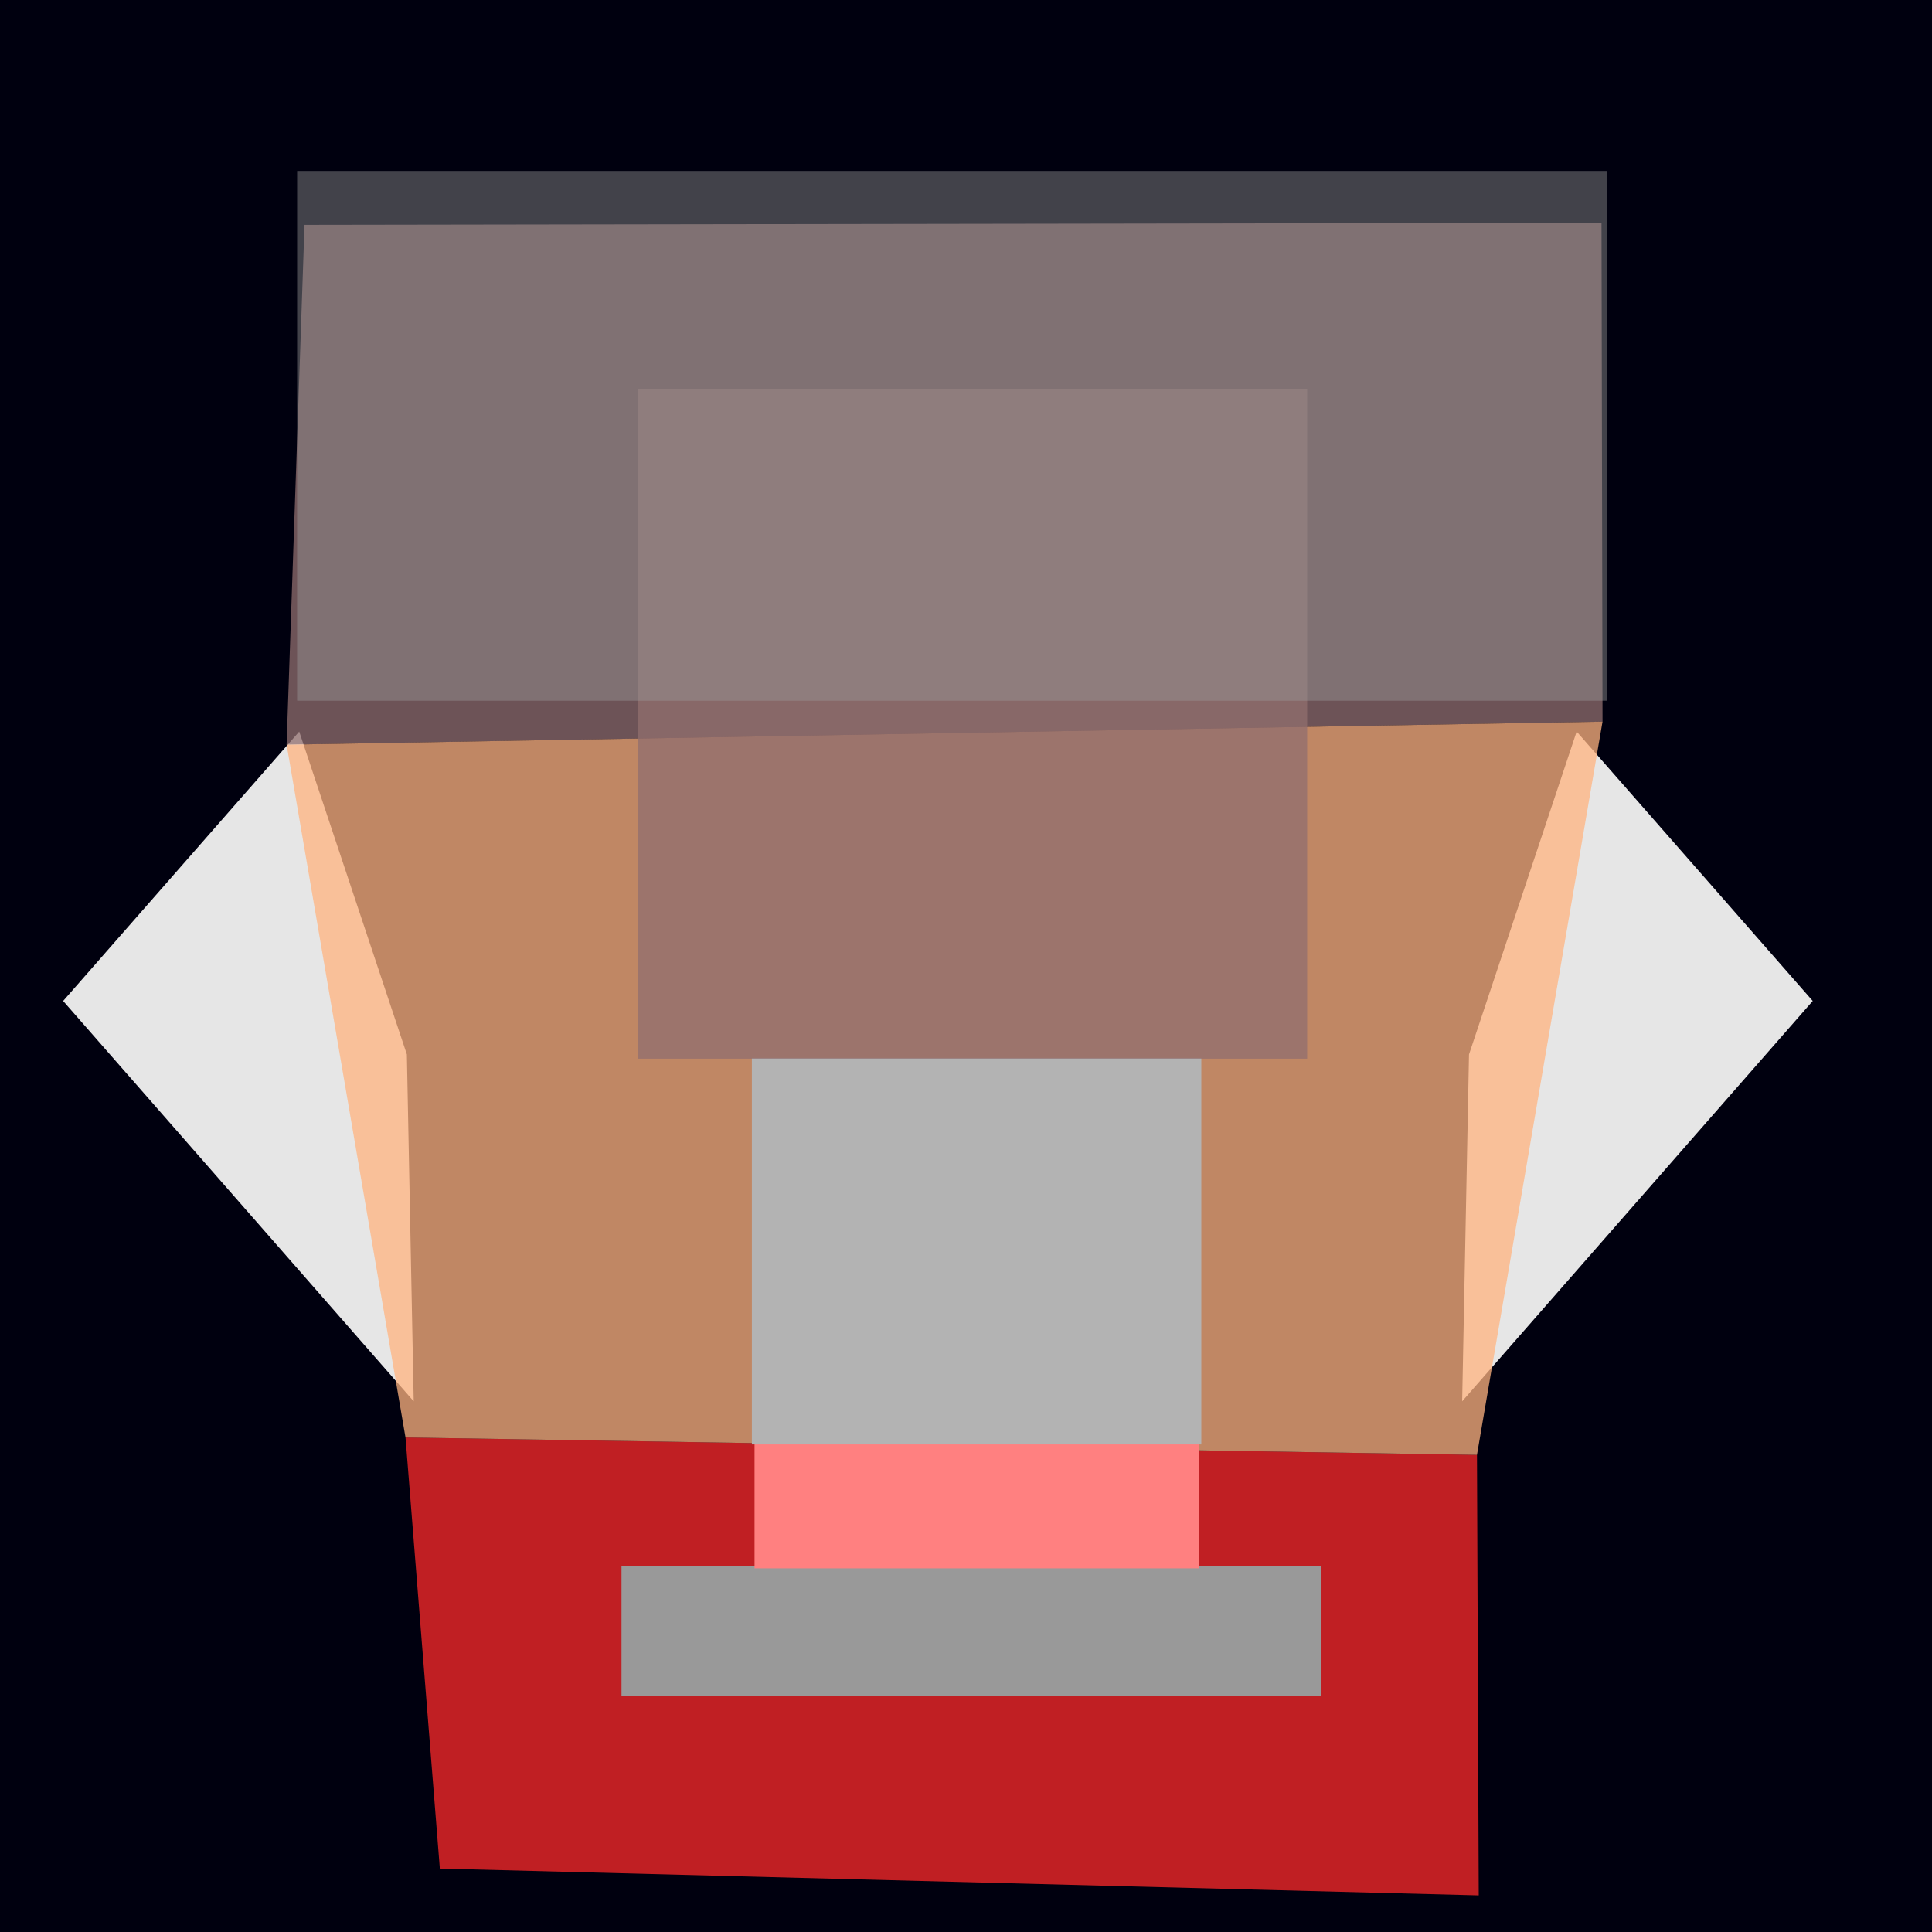
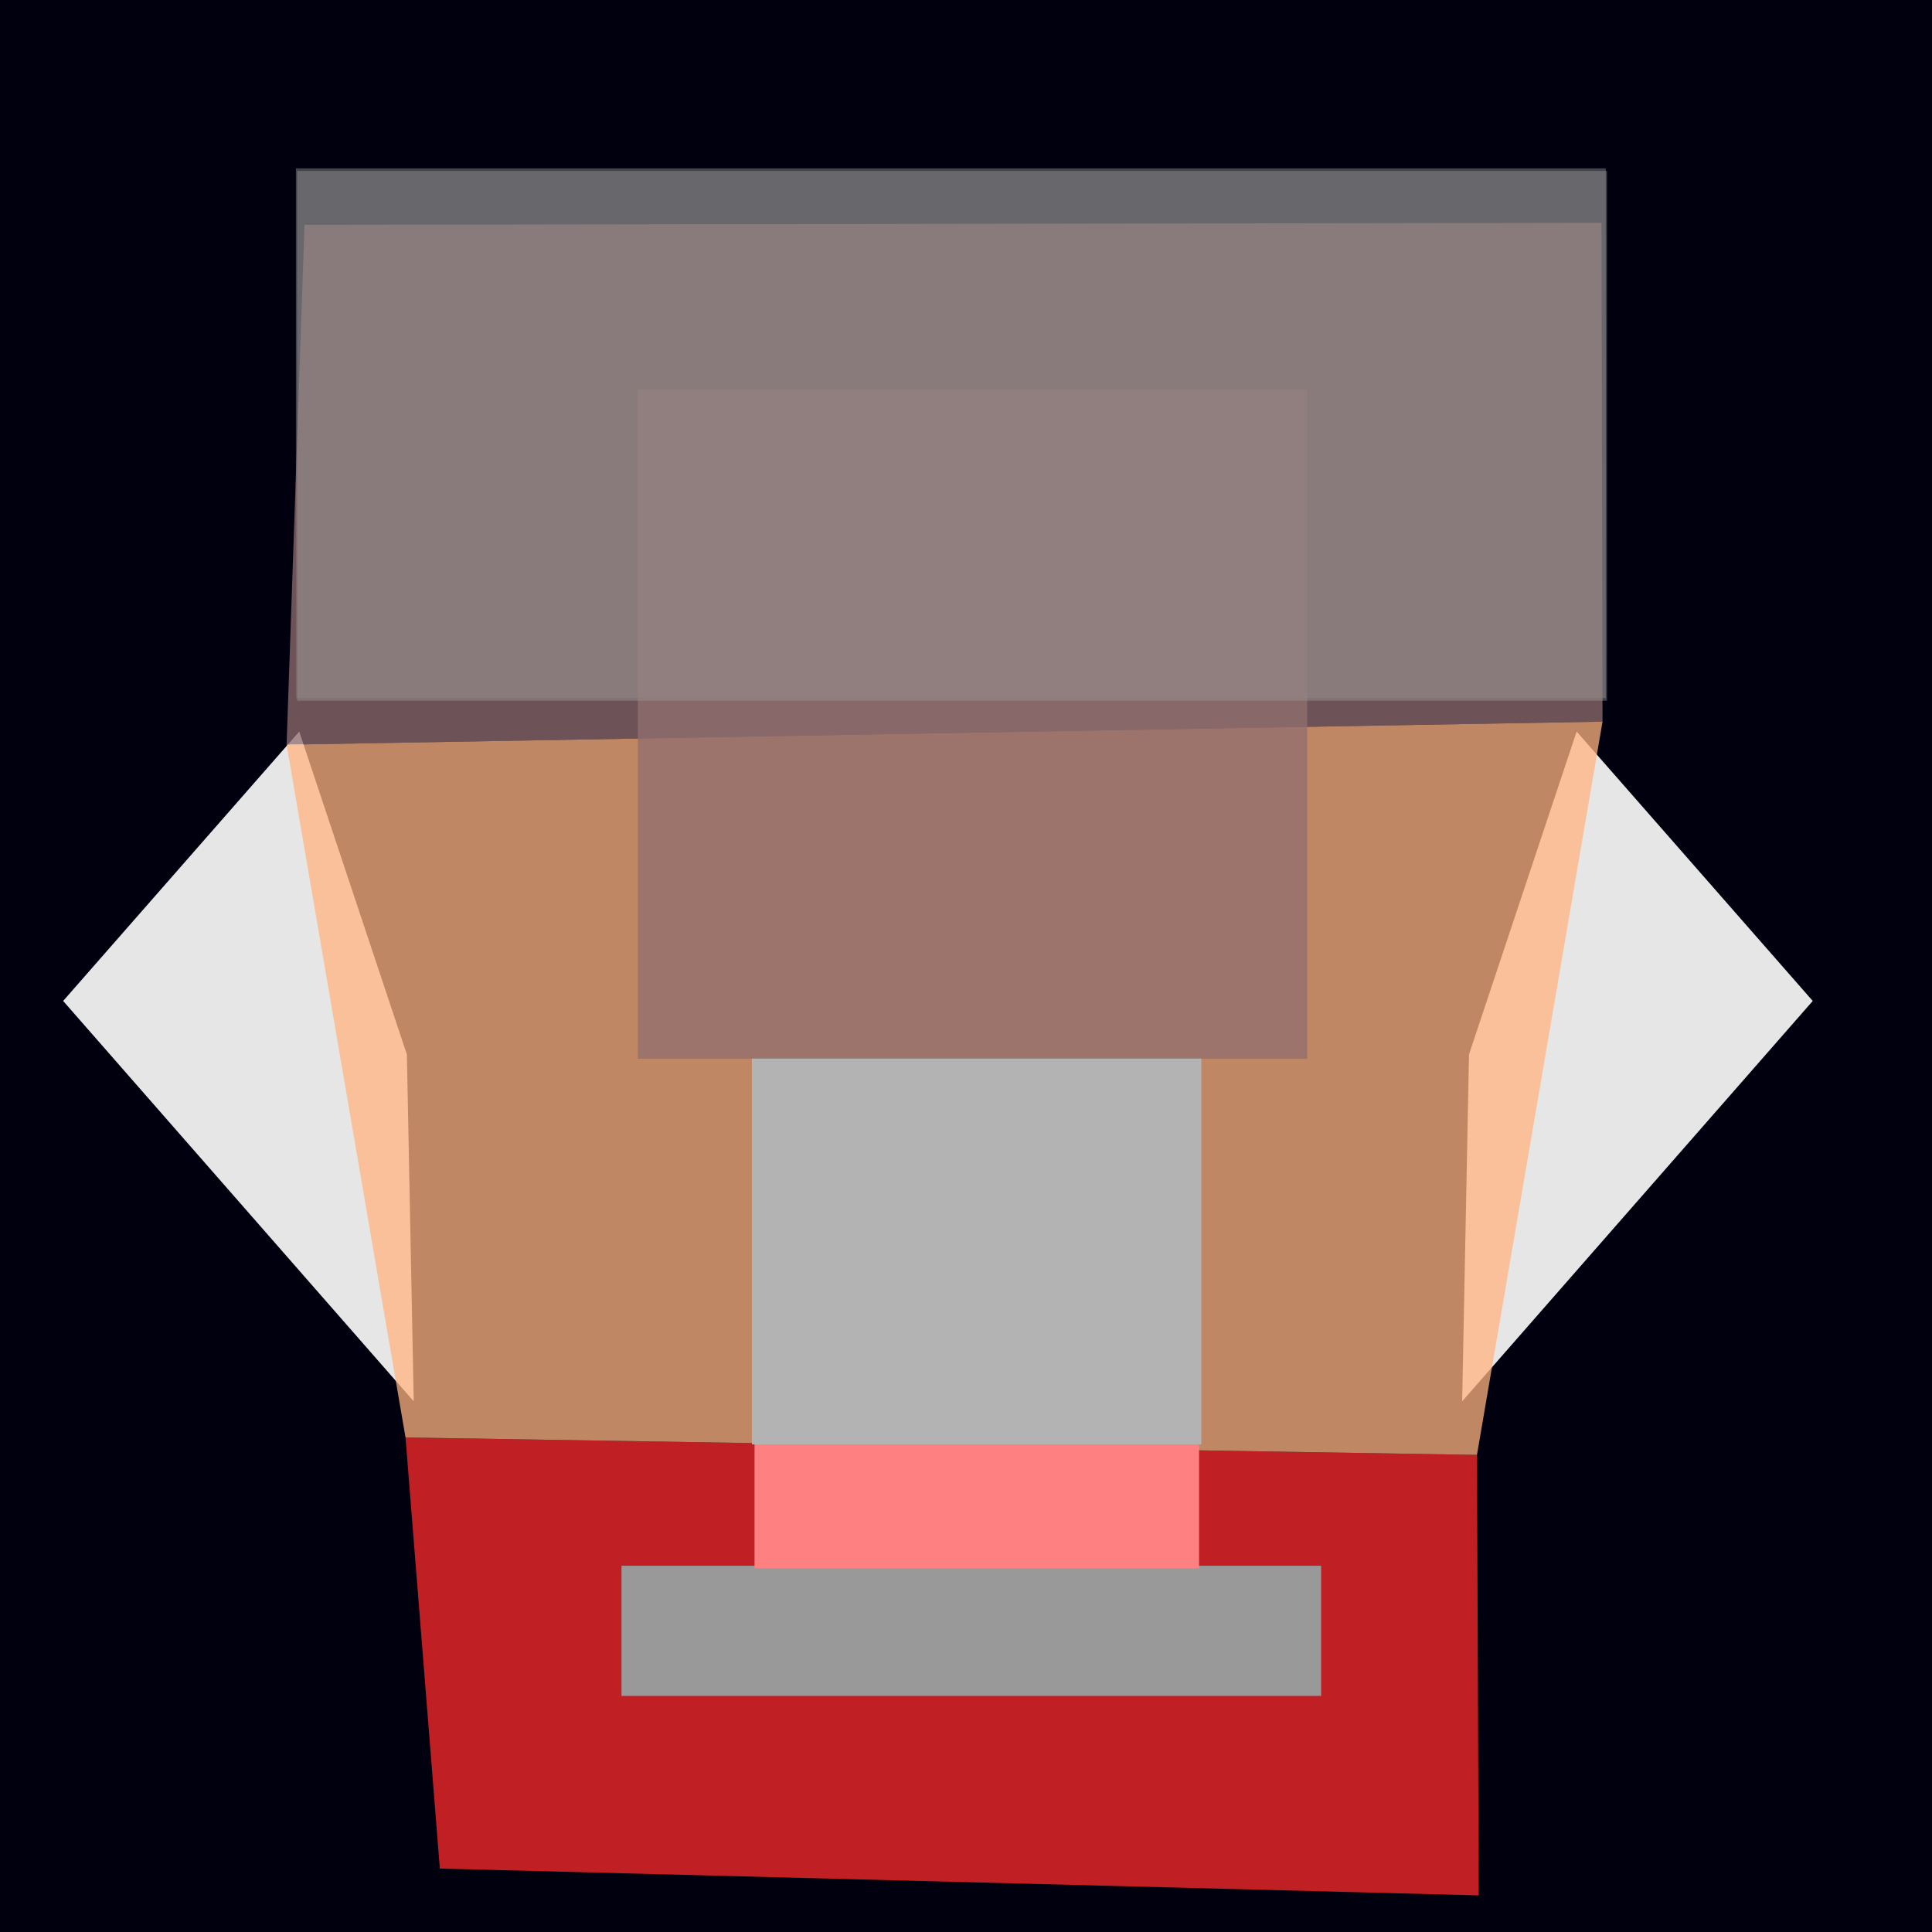
- <svg xmlns="http://www.w3.org/2000/svg" width="210mm" height="210mm" viewBox="0 0 210 210" version="1.1" id="svg201" enable-background="new">
+ <svg xmlns="http://www.w3.org/2000/svg" enable-background="new" id="svg201" version="1.1" viewBox="0 0 210 210" height="210mm" width="210mm">
  <style id="style475" />
  <defs id="defs195" />
  <g id="layer1">
-     <rect style="vector-effect:none;fill:#00000f;stroke-width:0.265;stop-color:#000000" id="rect969" width="211.356" height="211.32" x="-0.31" y="-0.507" />
+     <rect y="-0.507" x="-0.31" height="211.32" width="211.356" id="rect969" style="vector-effect:none;fill:#00000f;stroke-width:0.265;stop-color:#000000" />
  </g>
-   <g id="contents" style="display:inline">
-     <path id="guide_ear-5-0" d="M 32.525,79.518 44.226,114.614 44.97,152.318 6.863,108.799 Z" style="display:inline;fill:#e6e6e6;stroke-width:0.133" />
-     <path style="display:inline;fill:#e6e6e6;stroke-width:0.133" d="m 171.375,79.518 -11.701,35.096 -0.744,37.704 38.107,-43.519 z" id="guide_ear-6" />
-     <path style="display:inline;fill:#916f6f;fill-opacity:0.752;stroke-width:0.442" d="m 33.1,24.438 140.977,-0.221 0.111,54.224 -143.036,2.506 z" id="guide_skull_cap-4" />
-     <path style="display:inline;fill:#ff2a2a;fill-opacity:0.752;stroke-width:0.442" d="m 44.077,156.245 116.463,1.895 0.192,47.881 -112.923,-2.915 z" id="guide_mandible-4" />
-     <rect y="170.189" x="67.555" height="14.15" width="76.05" id="guide_mouth-4" style="display:inline;fill:#999999;fill-rule:evenodd;stroke-width:0.392" />
-     <path style="display:inline;fill:#ffb380;fill-opacity:0.752;stroke-width:0.442" d="M 31.154,80.944 174.188,78.439 160.54,158.14 44.077,156.245 Z" id="guide_cheek_bones-4" />
-     <rect y="156.906" x="82.016" height="13.567" width="48.317" id="guide_mustache" style="display:inline;fill:#ff8080;fill-rule:evenodd;stroke-width:0.5" />
-     <rect y="114.991" x="81.727" height="42.01" width="48.851" id="guide_nose-4" style="fill:#b3b3b3;stroke-width:0.289" />
-     <rect y="42.317" x="69.328" height="72.756" width="72.755" id="guide_eye-4" style="display:inline;vector-effect:none;fill:#916f6f;fill-opacity:0.752;stroke-width:0.623;stop-color:#000000" />
-     <rect style="opacity:0.992;fill:#999999;fill-opacity:0.441;fill-rule:evenodd;stroke-width:0.231" id="guide_hair-4" width="142.376" height="57.581" x="32.298" y="18.581">
+   <g style="display:inline" id="contents">
+     <rect style="display:inline;opacity:0.992;fill:#999999;fill-opacity:0.441;fill-rule:evenodd;stroke-width:0.231" id="guide_hair_back-4-1" width="142.376" height="57.581" x="32.164" y="18.3">
+       </rect>
+     <path style="display:inline;fill:#e6e6e6;stroke-width:0.133" d="M 32.525,79.518 44.226,114.614 44.97,152.318 6.863,108.799 Z" id="guide_ear-5-0" />
+     <path id="guide_ear-6" d="m 171.375,79.518 -11.701,35.096 -0.744,37.704 38.107,-43.519 z" style="display:inline;fill:#e6e6e6;stroke-width:0.133" />
+     <path id="guide_skull_cap-4" d="m 33.1,24.438 140.977,-0.221 0.111,54.224 -143.036,2.506 z" style="display:inline;fill:#916f6f;fill-opacity:0.752;stroke-width:0.442" />
+     <path id="guide_mandible-4" d="m 44.077,156.245 116.463,1.895 0.192,47.881 -112.923,-2.915 z" style="display:inline;fill:#ff2a2a;fill-opacity:0.752;stroke-width:0.442" />
+     <rect style="display:inline;fill:#999999;fill-rule:evenodd;stroke-width:0.392" id="guide_mouth-4" width="76.05" height="14.15" x="67.555" y="170.189" />
+     <path id="guide_cheek_bones-4" d="M 31.154,80.944 174.188,78.439 160.54,158.14 44.077,156.245 Z" style="display:inline;fill:#ffb380;fill-opacity:0.752;stroke-width:0.442" />
+     <rect style="display:inline;fill:#ff8080;fill-rule:evenodd;stroke-width:0.5" id="guide_mustache" width="48.317" height="13.567" x="82.016" y="156.906" />
+     <rect style="fill:#b3b3b3;stroke-width:0.289" id="guide_nose-4" width="48.851" height="42.01" x="81.727" y="114.991" />
+     <rect style="display:inline;vector-effect:none;fill:#916f6f;fill-opacity:0.752;stroke-width:0.623;stop-color:#000000" id="guide_eye-4" width="72.755" height="72.756" x="69.328" y="42.317" />
+     <rect y="18.581" x="32.298" height="57.581" width="142.376" id="guide_hair-4" style="opacity:0.992;fill:#999999;fill-opacity:0.441;fill-rule:evenodd;stroke-width:0.231">
      </rect>
  </g>
</svg>
